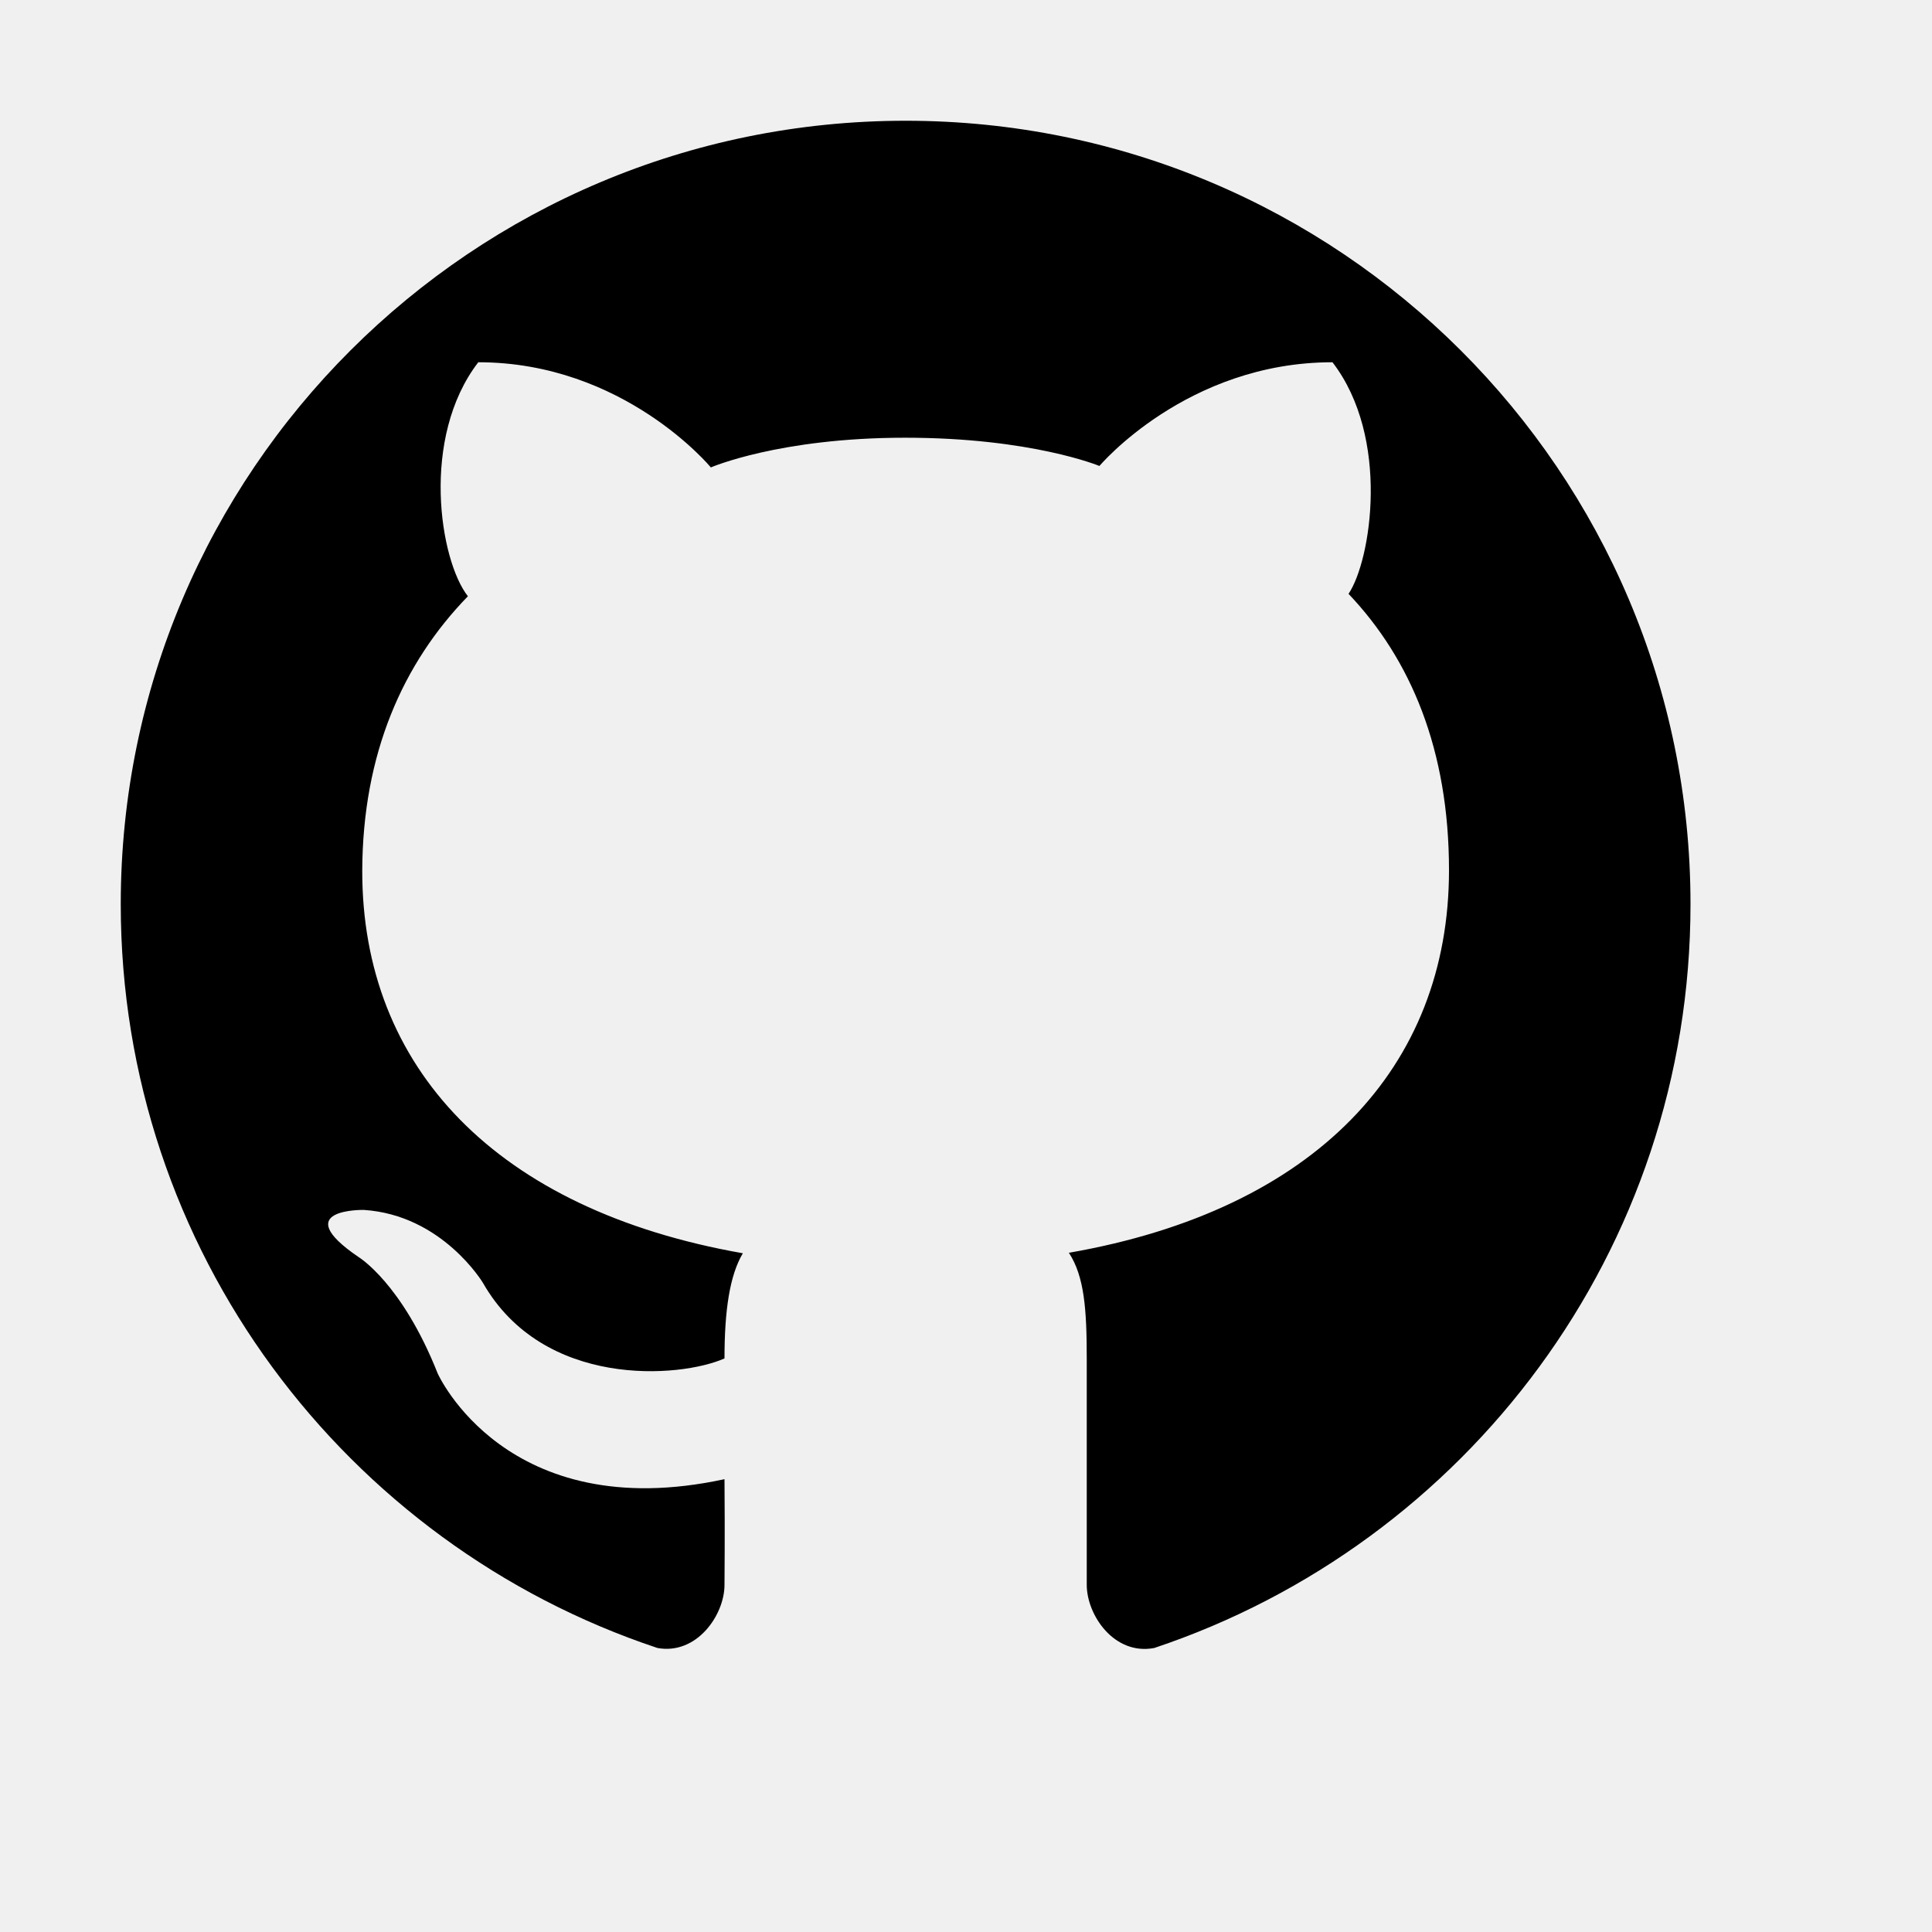
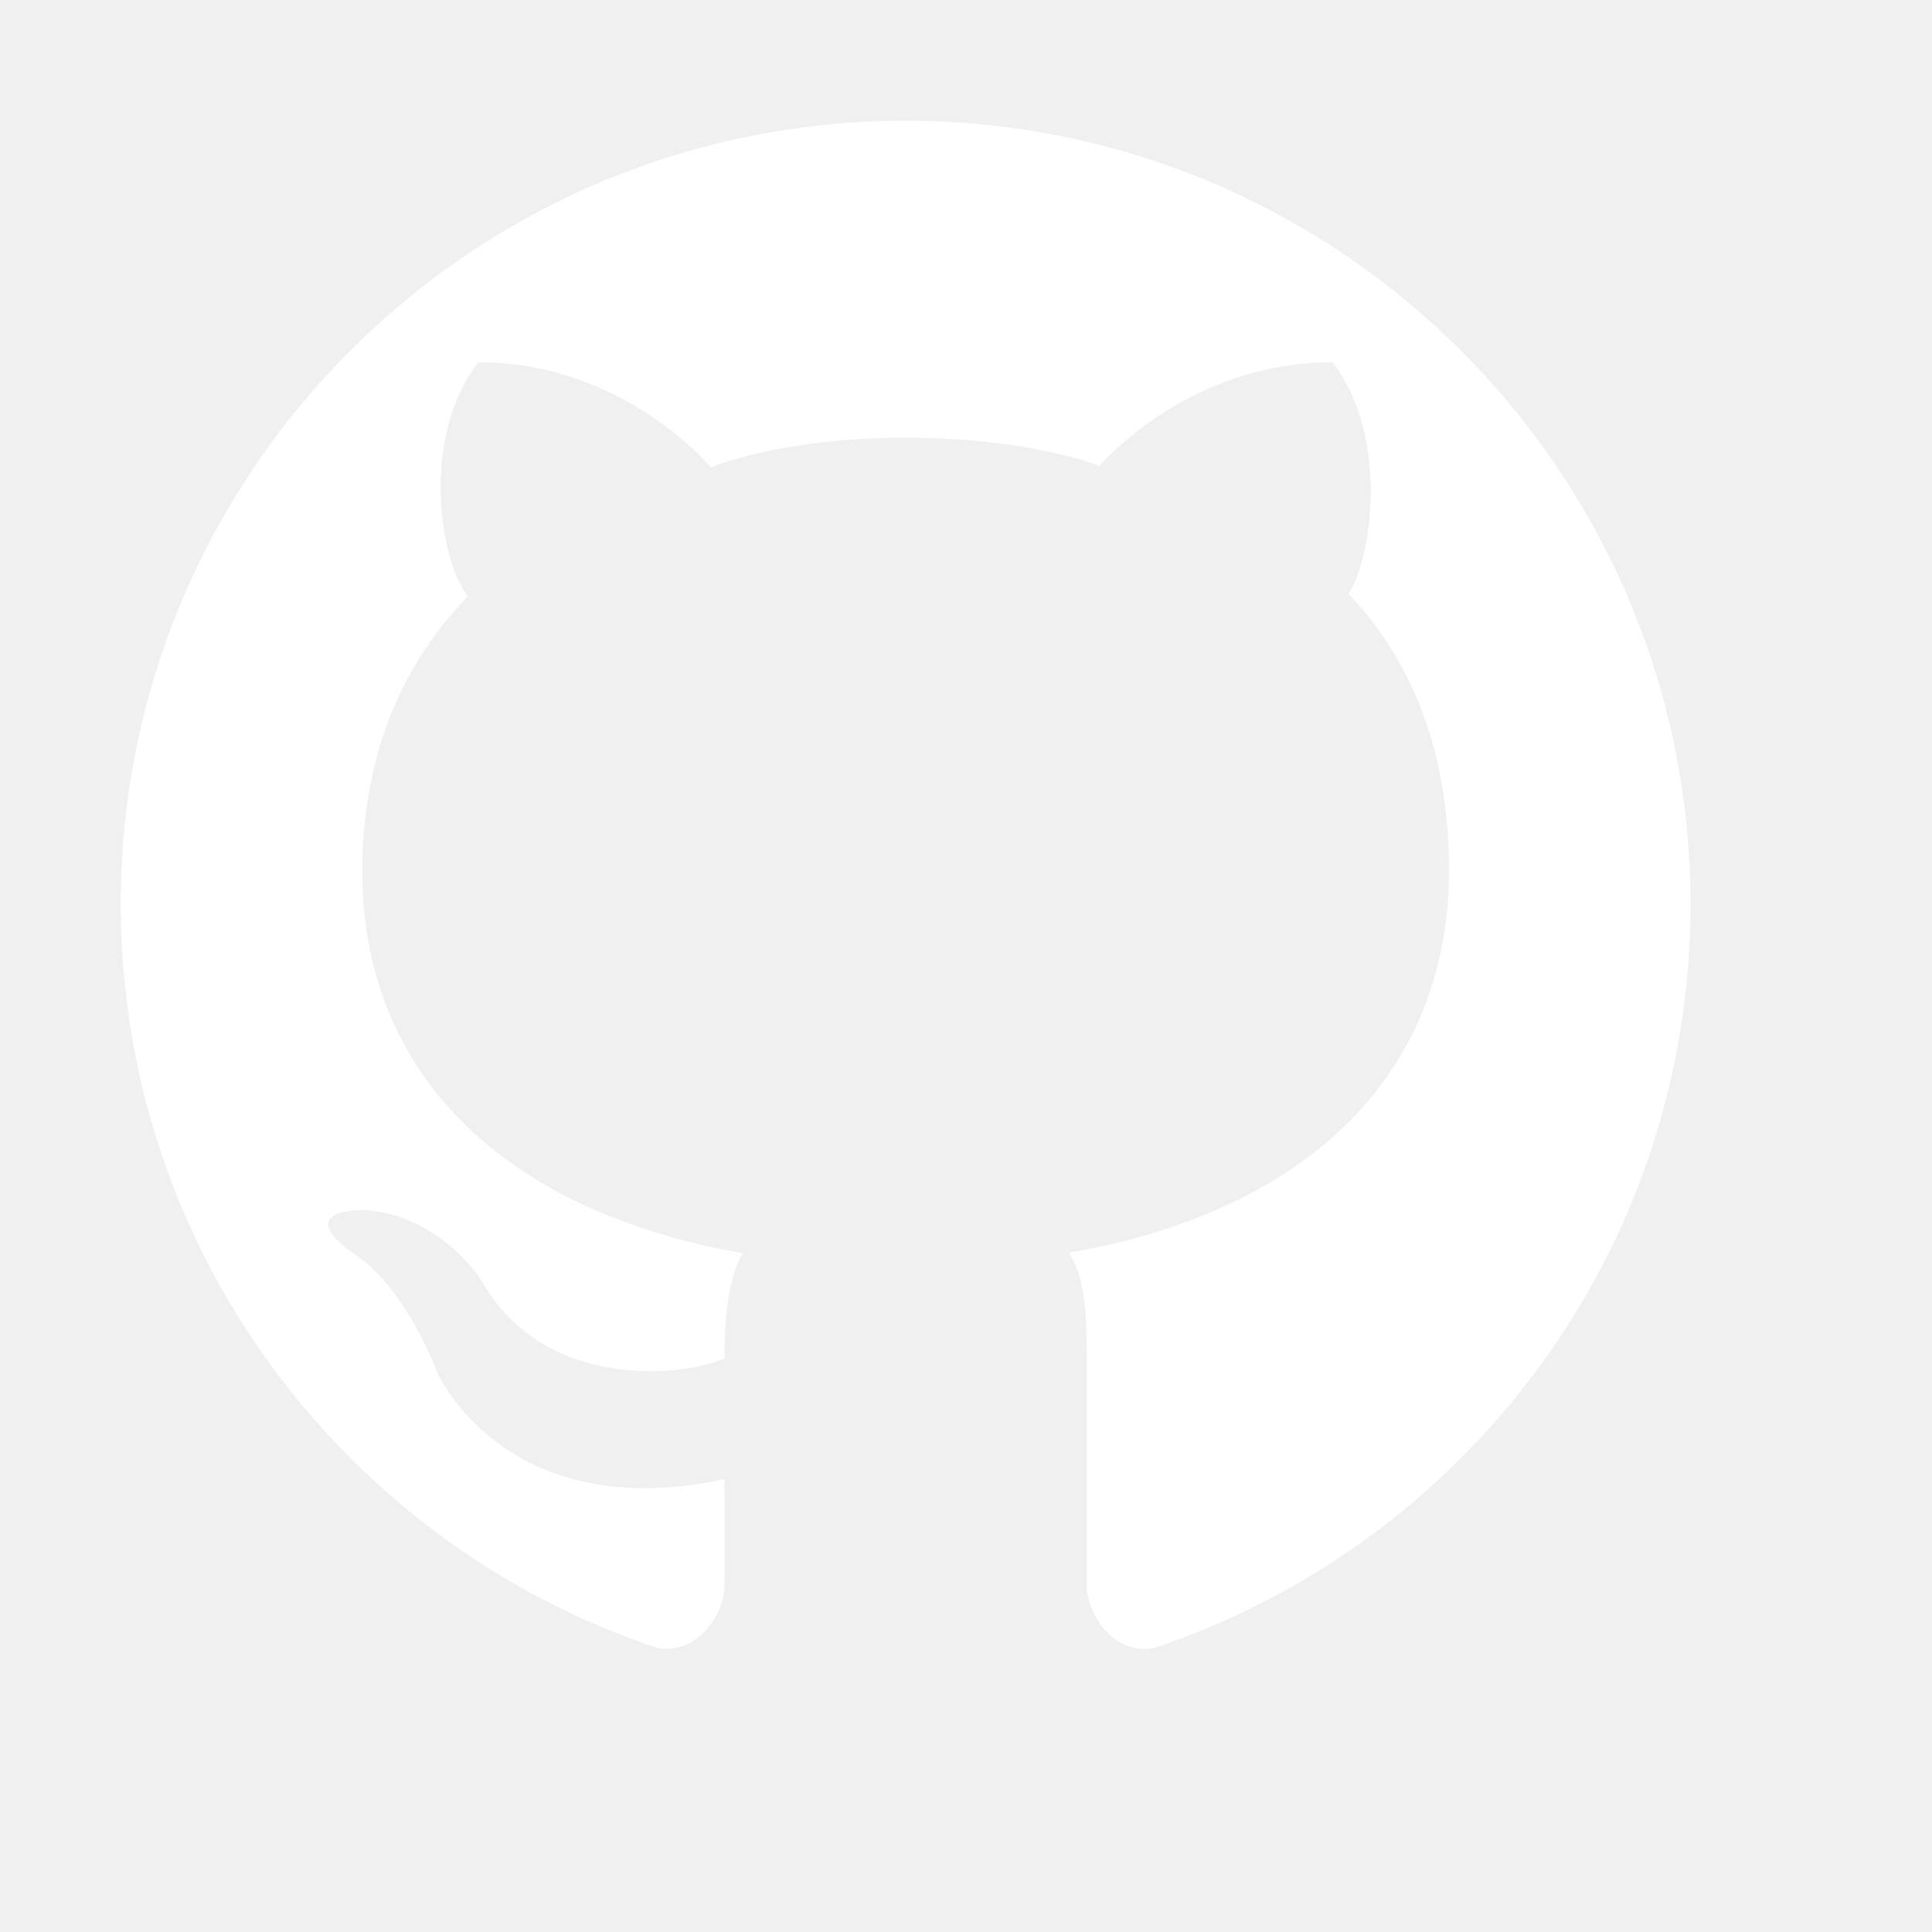
- <svg xmlns="http://www.w3.org/2000/svg" fill="#000000" viewBox="0 0 16 16" width="16px" height="16px">
+ <svg xmlns="http://www.w3.org/2000/svg" fill="#FFFFFF" viewBox="0 0 16 16" width="16px" height="16px">
  <path d="M 7.5 1 C 3.91 1 1 3.906 1 7.488 C 1 10.355 2.863 12.789 5.445 13.648 C 5.77 13.707 6 13.375 6 13.125 C 6 12.973 6.004 12.789 6 12.25 C 4.191 12.641 3.625 11.375 3.625 11.375 C 3.328 10.625 2.969 10.41 2.969 10.41 C 2.379 10.008 3.012 10.02 3.012 10.02 C 3.664 10.062 4 10.625 4 10.625 C 4.5 11.5 5.629 11.414 6 11.25 C 6 10.852 6.043 10.562 6.152 10.379 C 4.109 10.02 2.996 8.84 3 7.207 C 3.004 6.242 3.336 5.492 3.875 4.938 C 3.641 4.641 3.48 3.625 3.961 3 C 5.168 3 5.887 3.871 5.887 3.871 C 5.887 3.871 6.453 3.625 7.496 3.625 C 8.543 3.625 9.105 3.859 9.105 3.859 C 9.105 3.859 9.828 3 11.035 3 C 11.516 3.625 11.355 4.641 11.168 4.918 C 11.684 5.461 12 6.211 12 7.207 C 12 8.84 10.891 10.02 8.852 10.375 C 8.98 10.57 9 10.844 9 11.25 C 9 12.117 9 12.91 9 13.125 C 9 13.375 9.227 13.711 9.559 13.648 C 12.141 12.785 14 10.355 14 7.488 C 14 3.906 11.09 1 7.5 1 Z" />
</svg>
